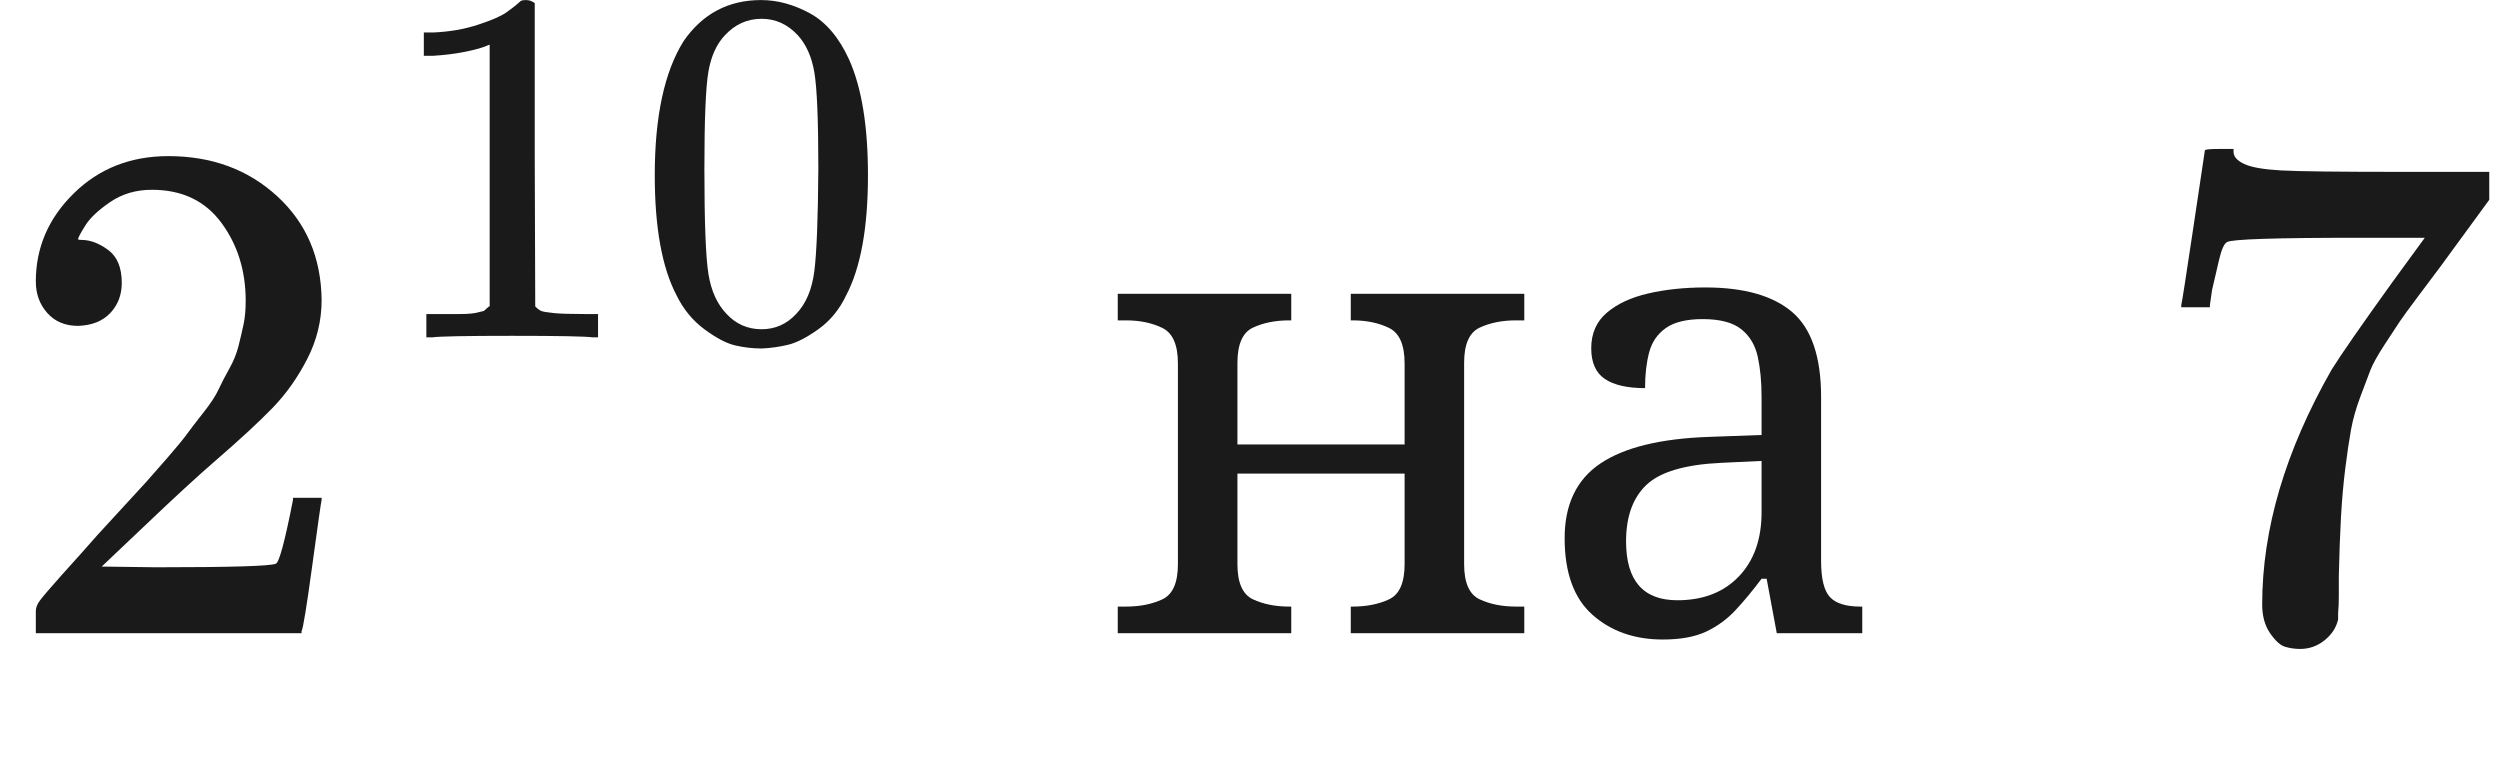
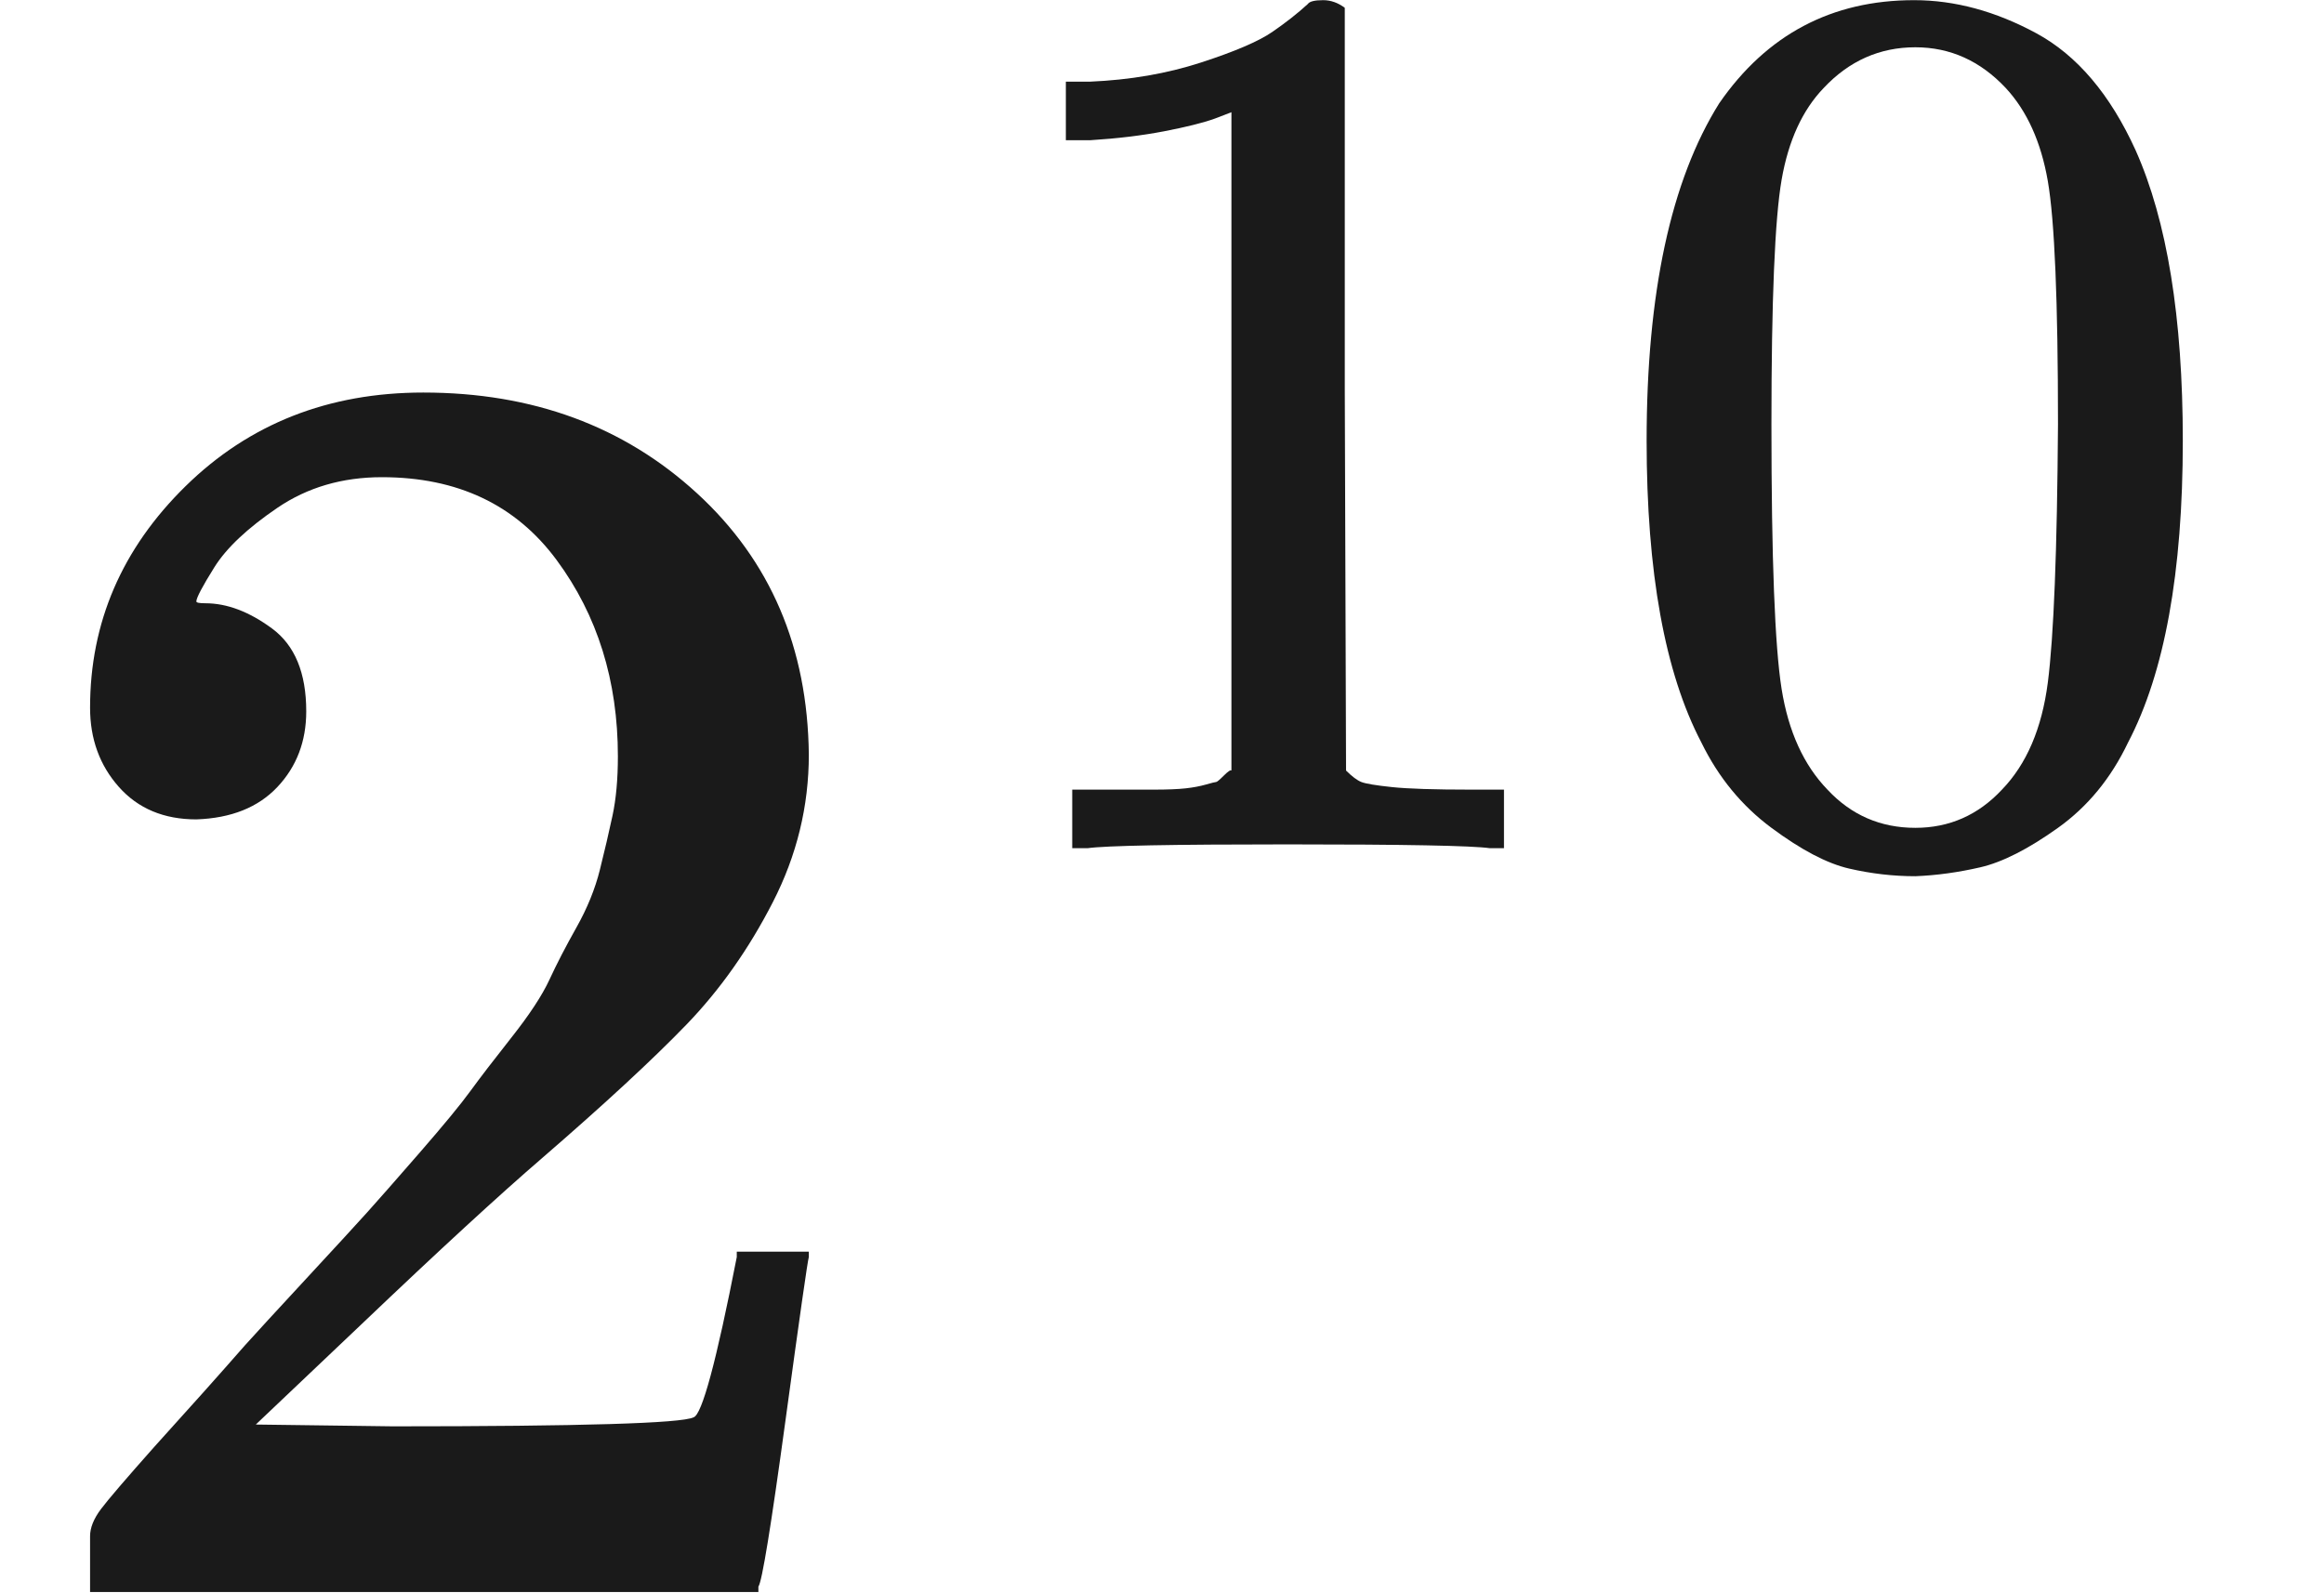
- <svg xmlns="http://www.w3.org/2000/svg" style="vertical-align: -0.452ex;" width="63.17px" height="19.62px" role="img" focusable="false" viewBox="0 -883.9 3490.1 1083.9">
+ <svg xmlns="http://www.w3.org/2000/svg" style="vertical-align: 0;" width="23.35px" height="16px" role="img" focusable="false" viewBox="0 -883.9 1290.1 883.9">
  <g stroke="#1a1a1a" fill="#1a1a1a" stroke-width="0" transform="scale(1,-1)">
    <g data-mml-node="math">
      <g data-mml-node="msup">
        <g data-mml-node="mn">
          <path data-c="32" d="M109 429Q82 429 66 447T50 491Q50 562 103 614T235 666Q326 666 387 610T449 465Q449 422 429 383T381 315T301 241Q265 210 201 149L142 93L218 92Q375 92 385 97Q392 99 409 186V189H449V186Q448 183 436 95T421 3V0H50V19V31Q50 38 56 46T86 81Q115 113 136 137Q145 147 170 174T204 211T233 244T261 278T284 308T305 340T320 369T333 401T340 431T343 464Q343 527 309 573T212 619Q179 619 154 602T119 569T109 550Q109 549 114 549Q132 549 151 535T170 489Q170 464 154 447T109 429Z" />
        </g>
        <g data-mml-node="TeXAtom" transform="translate(533,413) scale(0.707)" data-mjx-texclass="ORD">
          <g data-mml-node="mn">
            <path data-c="31" d="M213 578L200 573Q186 568 160 563T102 556H83V602H102Q149 604 189 617T245 641T273 663Q275 666 285 666Q294 666 302 660V361L303 61Q310 54 315 52T339 48T401 46H427V0H416Q395 3 257 3Q121 3 100 0H88V46H114Q136 46 152 46T177 47T193 50T201 52T207 57T213 61V578Z" />
            <path data-c="30" d="M96 585Q152 666 249 666Q297 666 345 640T423 548Q460 465 460 320Q460 165 417 83Q397 41 362 16T301 -15T250 -22Q224 -22 198 -16T137 16T82 83Q39 165 39 320Q39 494 96 585ZM321 597Q291 629 250 629Q208 629 178 597Q153 571 145 525T137 333Q137 175 145 125T181 46Q209 16 250 16Q290 16 318 46Q347 76 354 130T362 333Q362 478 354 524T321 597Z" transform="translate(500,0)" />
          </g>
        </g>
      </g>
-       <g data-mml-node="mtext" transform="translate(1290.1,0)">
-         <path data-c="A0" d="" />
-       </g>
-       <g data-mml-node="mtext" transform="translate(1540.1,0)">
-         <text data-variant="normal" transform="scale(1,-1)" font-size="884px" font-family="serif">н</text>
-         <text data-variant="normal" transform="translate(600,0) scale(1,-1)" font-size="884px" font-family="serif">а</text>
-       </g>
-       <g data-mml-node="mtext" transform="translate(2740.1,0)">
-         <path data-c="A0" d="" />
-       </g>
-       <g data-mml-node="mn" transform="translate(2990.1,0)">
-         <path data-c="37" d="M55 458Q56 460 72 567L88 674Q88 676 108 676H128V672Q128 662 143 655T195 646T364 644H485V605L417 512Q408 500 387 472T360 435T339 403T319 367T305 330T292 284T284 230T278 162T275 80Q275 66 275 52T274 28V19Q270 2 255 -10T221 -22Q210 -22 200 -19T179 0T168 40Q168 198 265 368Q285 400 349 489L395 552H302Q128 552 119 546Q113 543 108 522T98 479L95 458V455H55V458Z" />
-       </g>
    </g>
  </g>
</svg>
